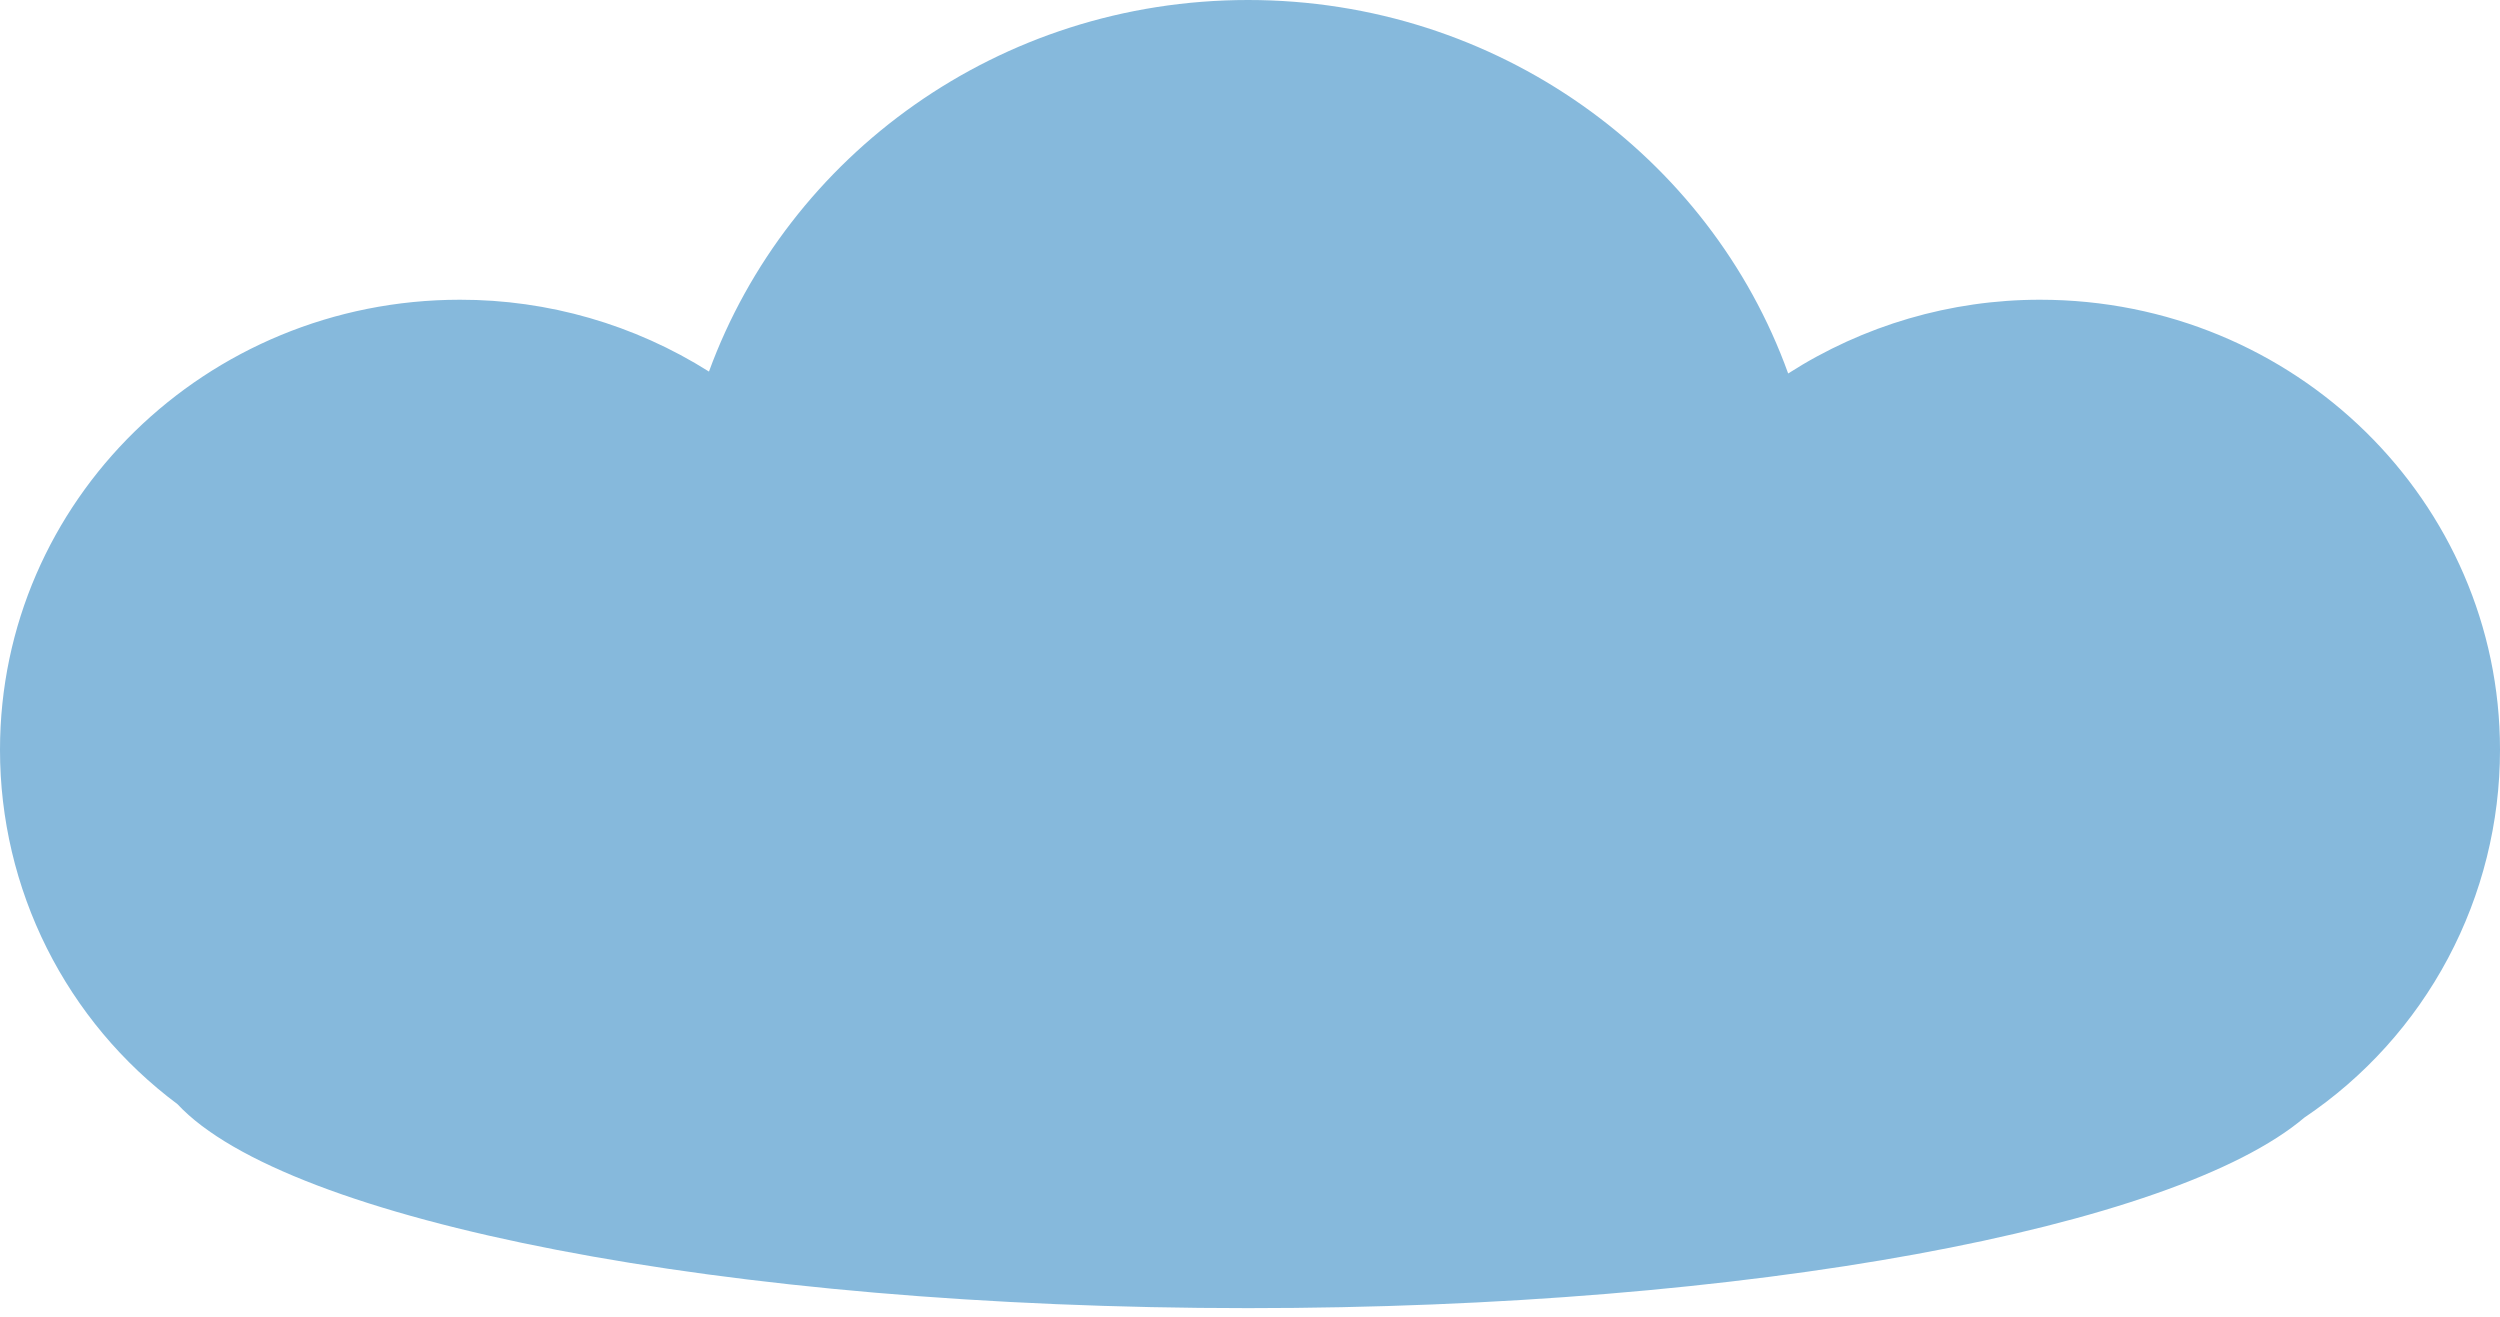
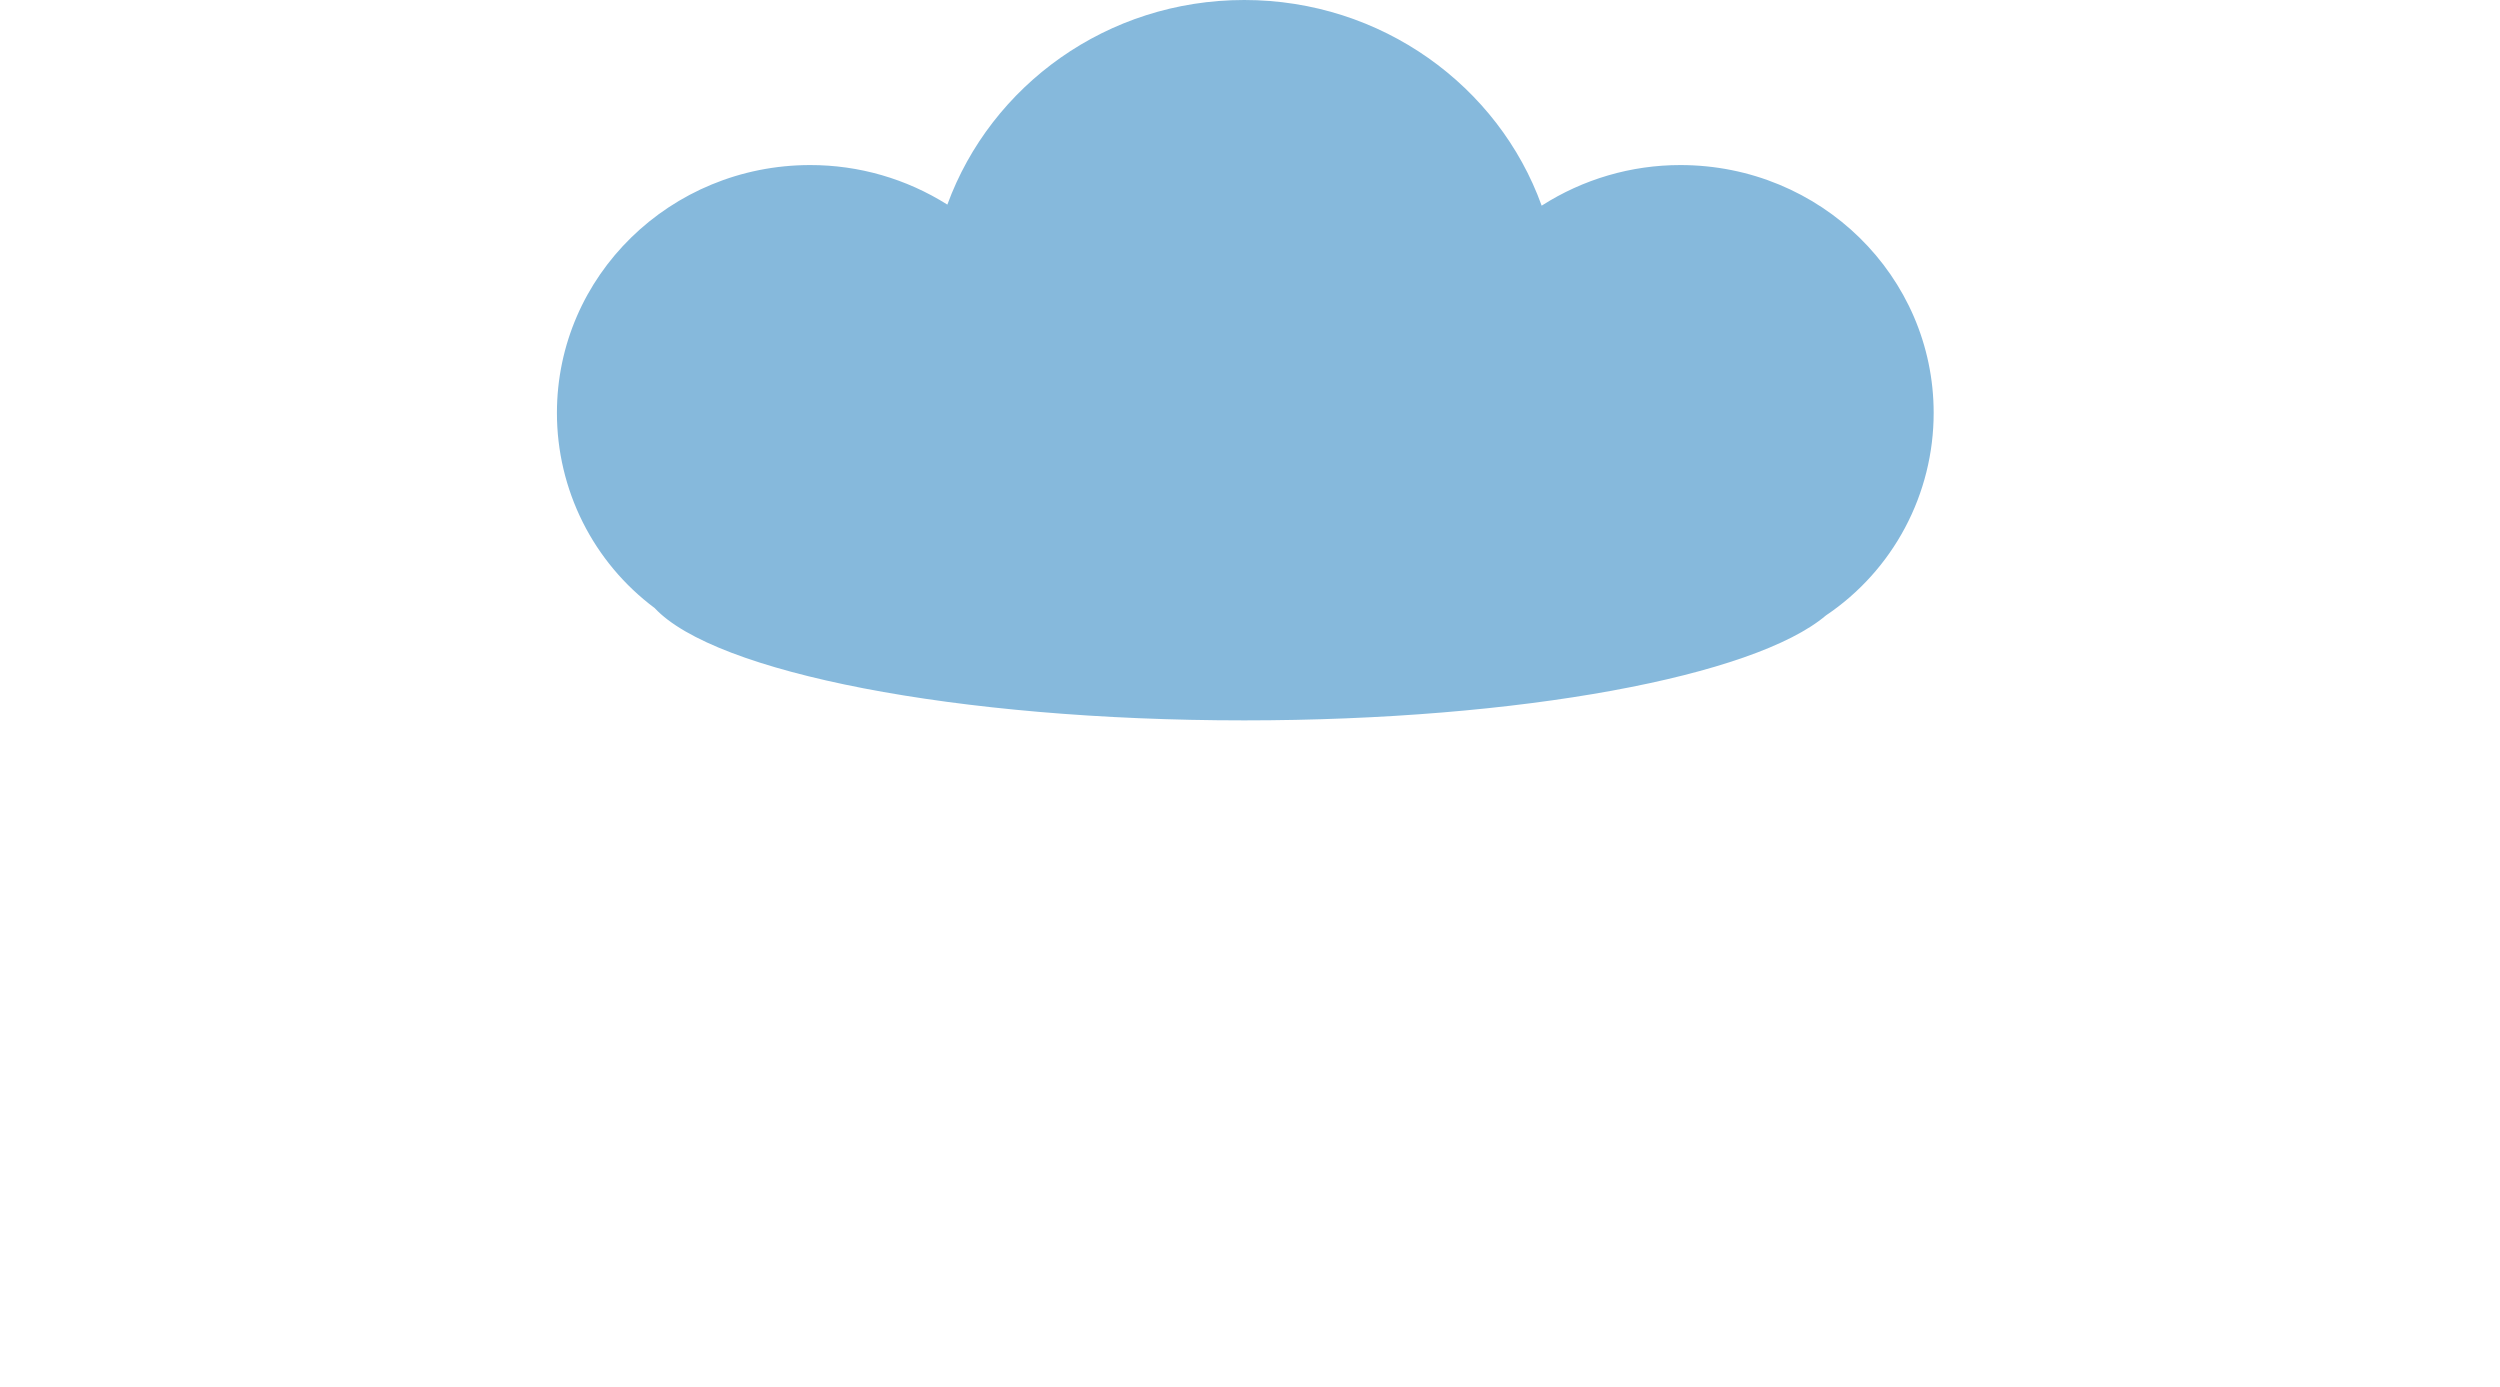
- <svg xmlns="http://www.w3.org/2000/svg" width="150" height="79" viewBox="0 0 150 79" fill="none">
-   <path d="M150 44.989C150 30.107 137.691 17.984 122.404 17.984C117.049 17.981 111.804 19.516 107.29 22.409C102.596 9.365 89.828 0 74.885 0C59.943 0 47.29 9.308 42.538 22.294C38.062 19.471 32.882 17.977 27.596 17.984C12.367 17.984 1.01338e-06 30.05 1.01338e-06 44.989C-0.001 49.121 0.961 53.196 2.81 56.888C4.66 60.579 7.344 63.786 10.649 66.25C17.175 73.26 43.454 78.488 74.885 78.488C105.057 78.488 130.477 73.662 138.264 67.054C141.875 64.627 144.835 61.344 146.882 57.495C148.929 53.647 150 49.351 150 44.989Z" fill="#86B9DC" />
+ <svg xmlns="http://www.w3.org/2000/svg" width="202" height="112" viewBox="0 0 202 112" fill="none">
+   <path d="M156.24 33.364C156.24 22.328 147.111 13.337 135.775 13.337C131.803 13.335 127.914 14.473 124.566 16.618C121.085 6.945 111.616 0 100.535 0C89.454 0 80.07 6.903 76.546 16.533C73.227 14.44 69.385 13.332 65.465 13.337C54.171 13.337 45 22.285 45 33.364C44.999 36.428 45.713 39.45 47.084 42.188C48.456 44.926 50.446 47.303 52.897 49.131C57.737 54.33 77.226 58.207 100.535 58.207C122.91 58.207 141.762 54.628 147.536 49.727C150.215 47.927 152.41 45.492 153.928 42.638C155.446 39.784 156.24 36.599 156.24 33.364Z" fill="#86B9DC" />
</svg>
